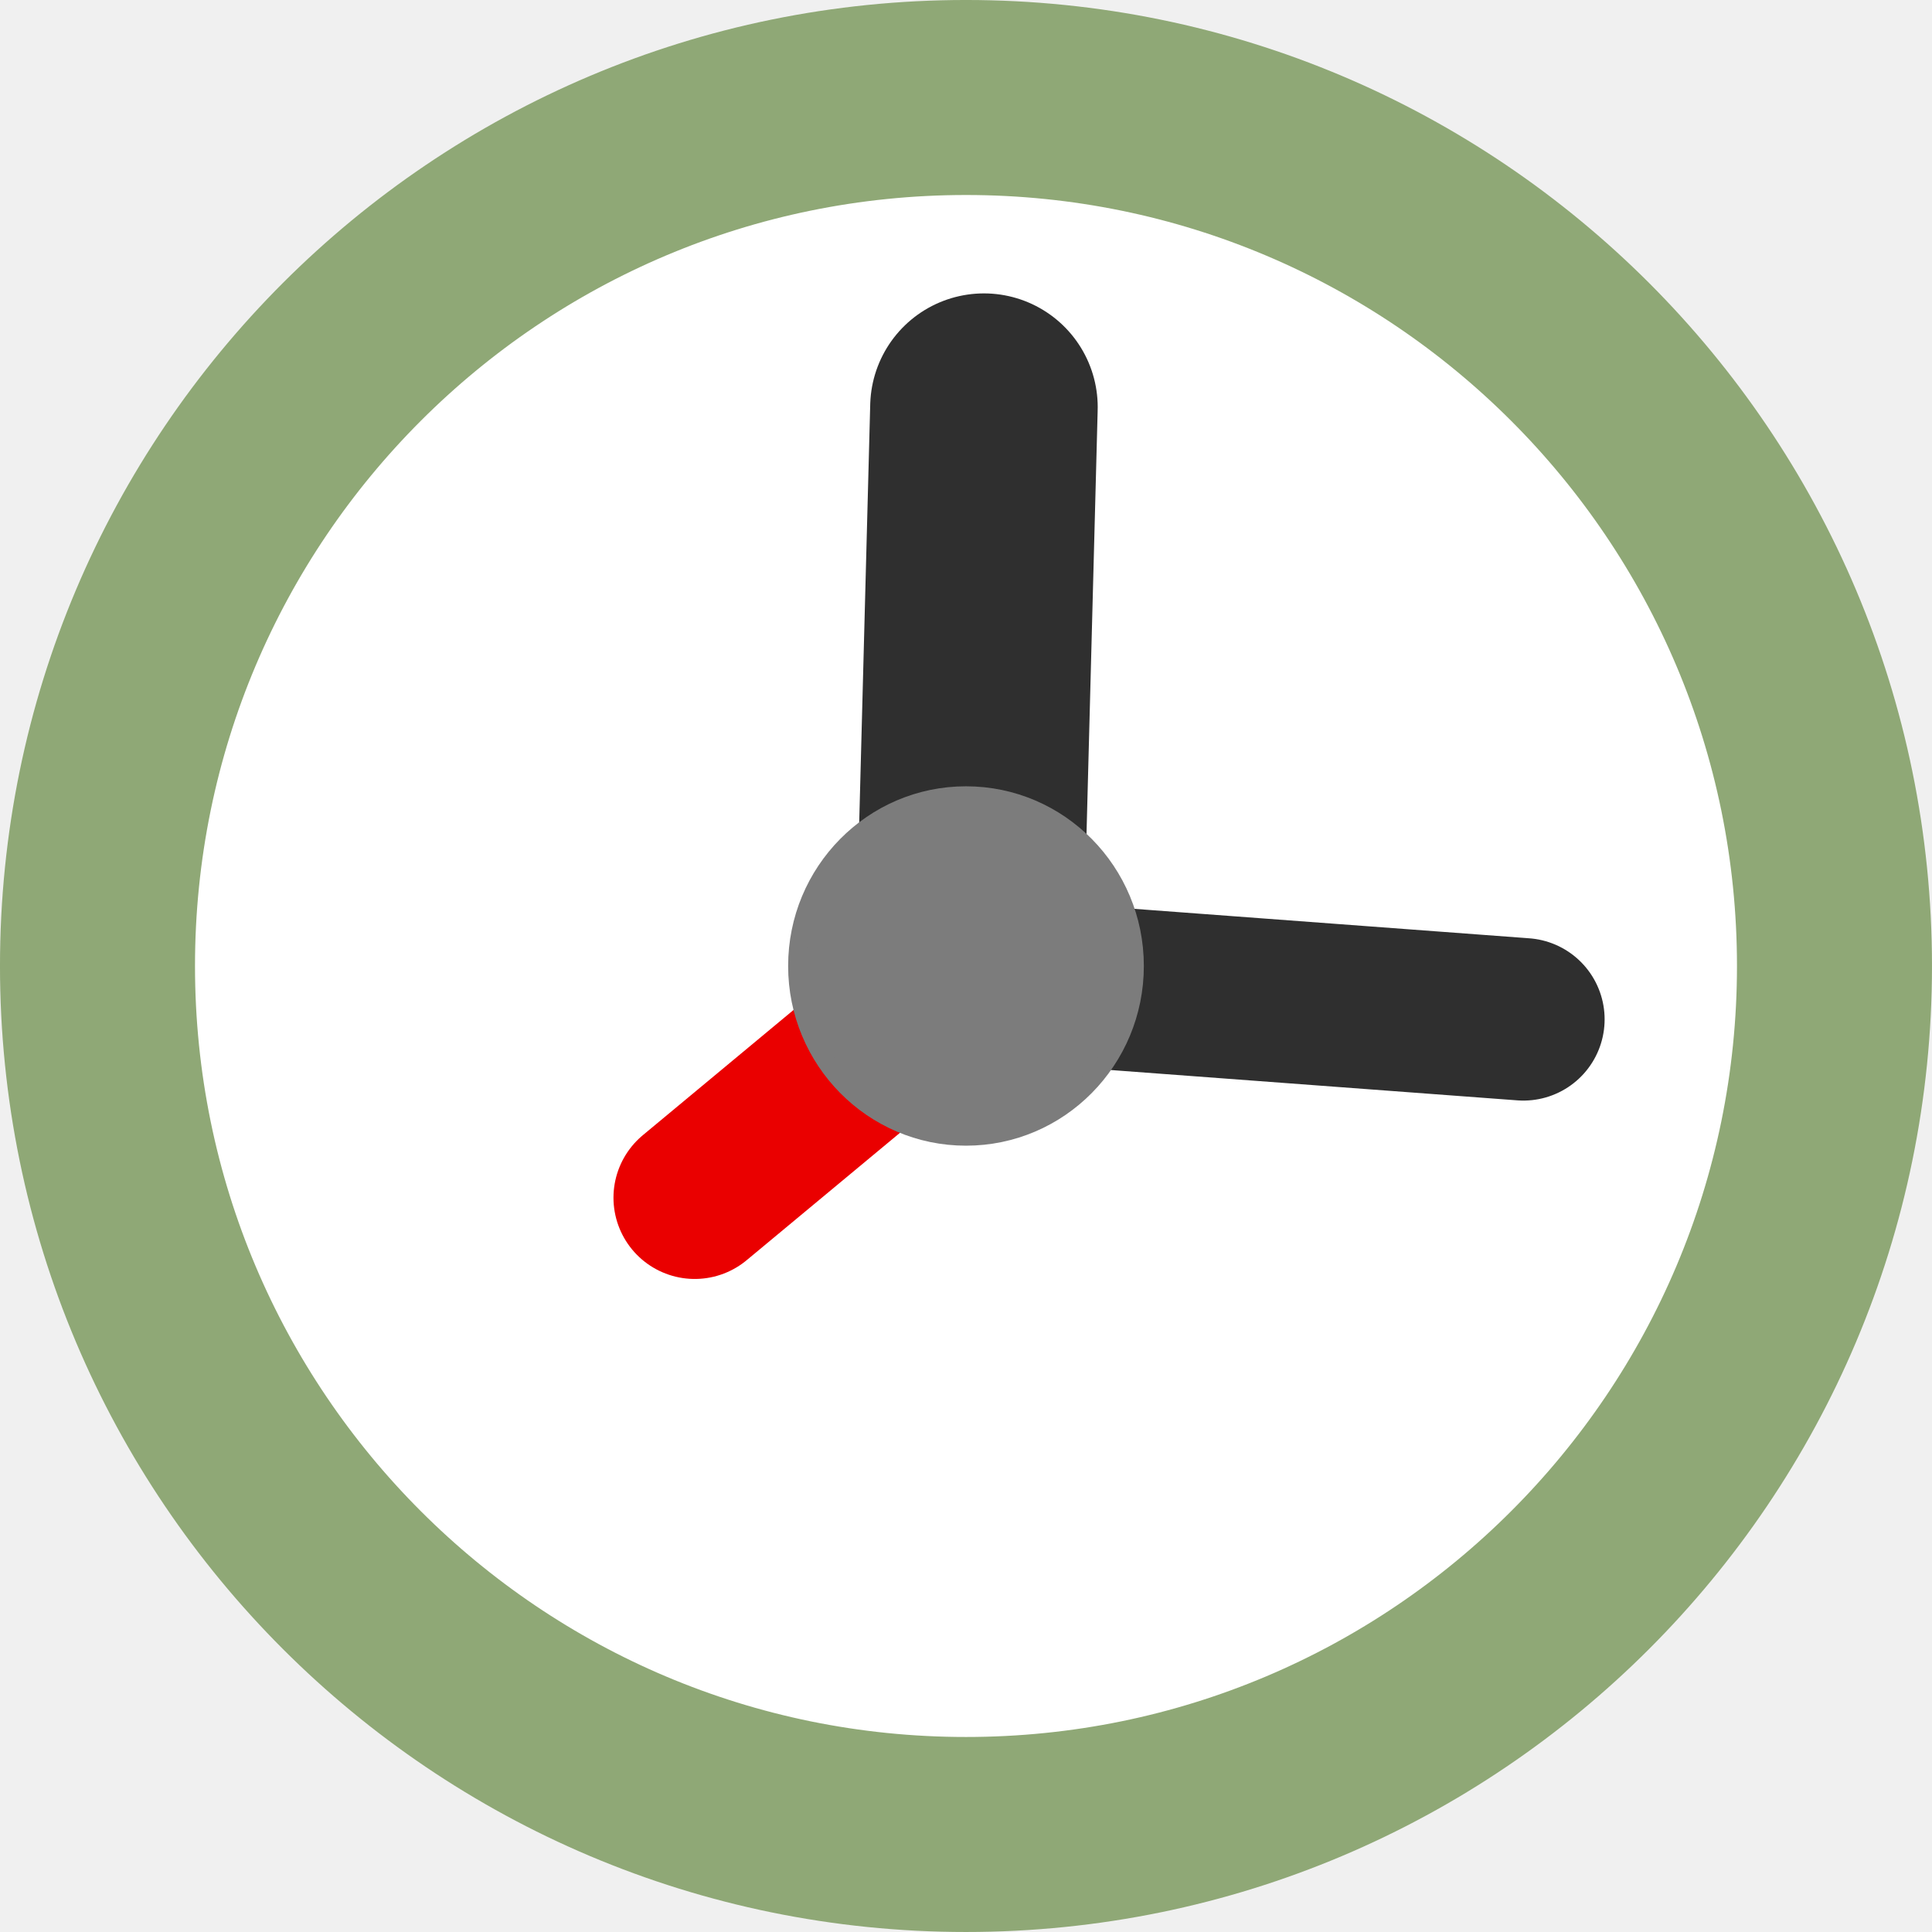
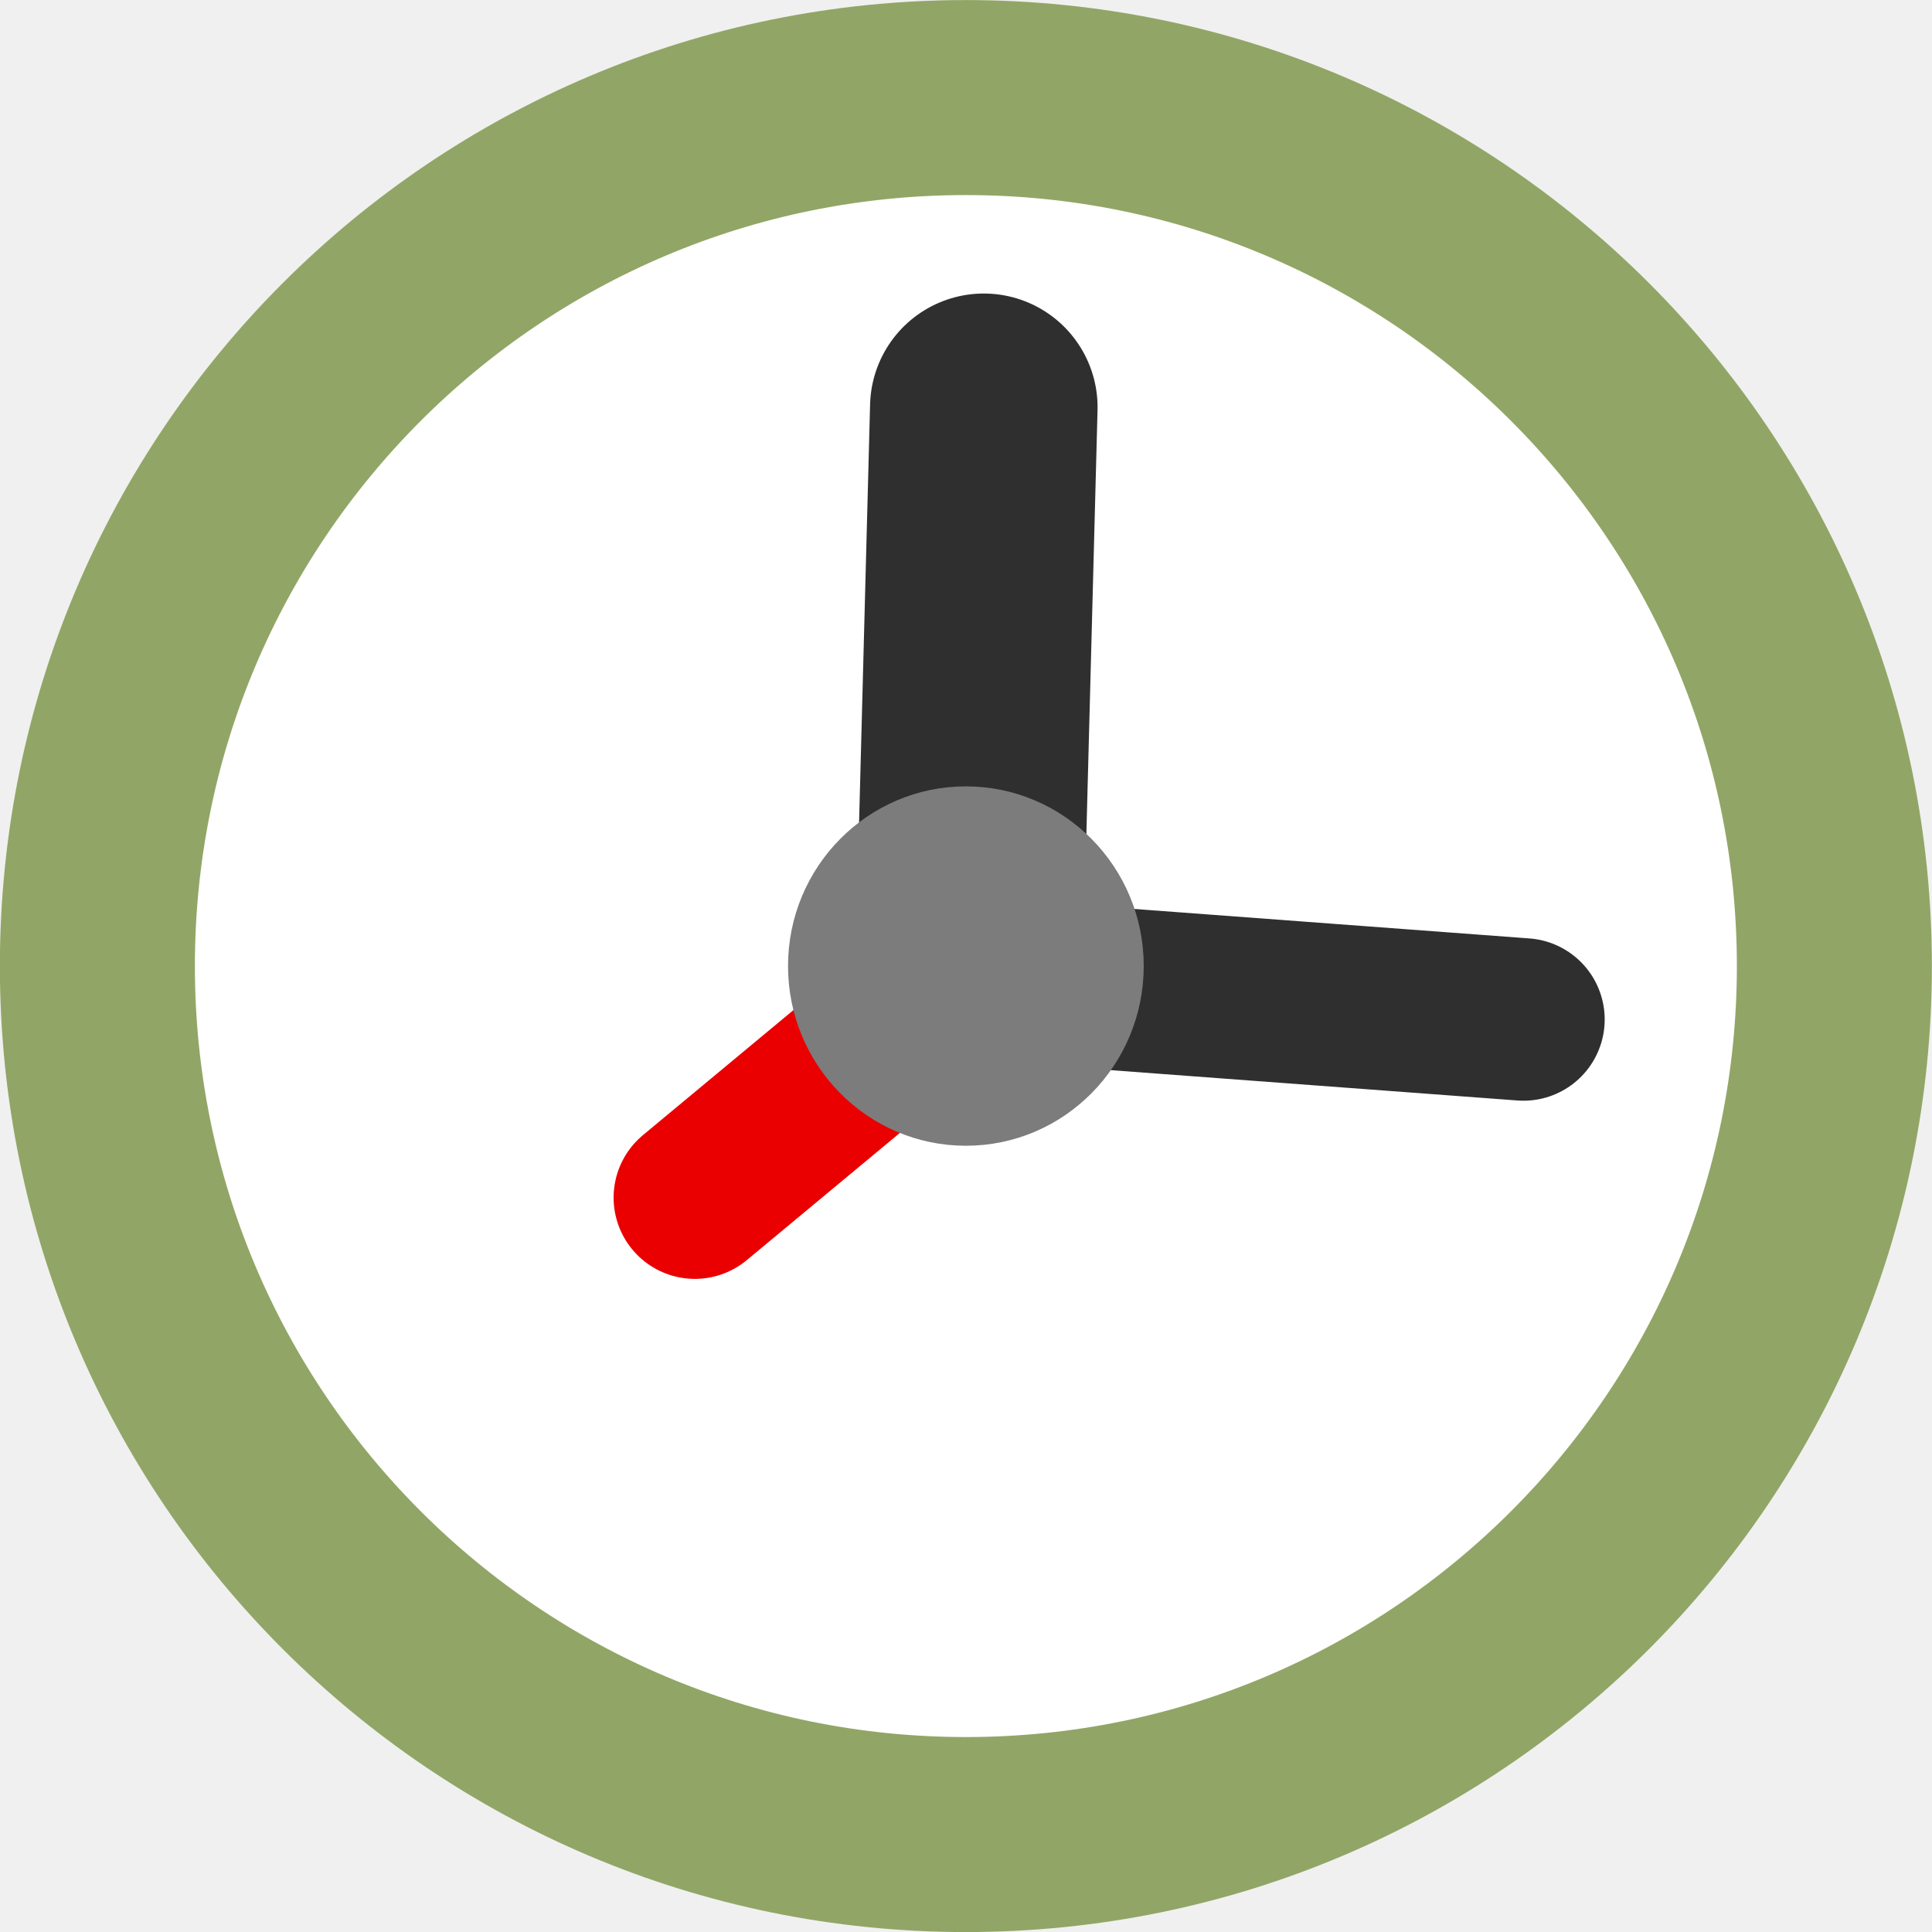
- <svg xmlns="http://www.w3.org/2000/svg" xmlns:xlink="http://www.w3.org/1999/xlink" version="1.1" id="svg2" width="64" height="64" viewBox="0 0 64 64">
-   <defs id="defs6">
-     <linearGradient id="linearGradient3507">
-       <stop style="stop-color:#000000;stop-opacity:1;" offset="0" id="stop3509" />
-       <stop style="stop-color:#000000;stop-opacity:0;" offset="1" id="stop3511" />
-     </linearGradient>
-     <linearGradient id="linearGradient3497">
-       <stop style="stop-color:#ffffff;stop-opacity:1;" offset="0" id="stop3499" />
-       <stop style="stop-color:#ffffff;stop-opacity:0.567;" offset="1" id="stop3501" />
-     </linearGradient>
-     <linearGradient id="linearGradient4598">
-       <stop style="stop-color:#e6eef7;stop-opacity:1;" offset="0" id="stop4600" />
-       <stop style="stop-color:#8ab0d8;stop-opacity:1;" offset="1" id="stop4602" />
-     </linearGradient>
-     <linearGradient id="linearGradient4590">
-       <stop style="stop-color:#cc0000;stop-opacity:1;" offset="0" id="stop4592" />
-       <stop style="stop-color:#ffa2a2;stop-opacity:1;" offset="1" id="stop4594" />
-     </linearGradient>
-     <linearGradient id="linearGradient4570">
-       <stop style="stop-color:#eceeea;stop-opacity:1;" offset="0" id="stop4572" />
-       <stop style="stop-color:#d3d7cf;stop-opacity:1;" offset="1" id="stop4574" />
-     </linearGradient>
-     <linearGradient id="linearGradient11520">
-       <stop id="stop11522" offset="0" style="stop-color:#ffffff;stop-opacity:1;" />
-       <stop id="stop11524" offset="1" style="stop-color:#dcdcdc;stop-opacity:1;" />
-     </linearGradient>
-     <linearGradient id="linearGradient11494">
-       <stop id="stop11496" offset="0" style="stop-color:#ef2929;stop-opacity:1;" />
-       <stop id="stop11498" offset="1" style="stop-color:#ef2929;stop-opacity:0;" />
-     </linearGradient>
-     <linearGradient id="linearGradient11415">
-       <stop id="stop11417" offset="0" style="stop-color:#204a87;stop-opacity:0;" />
-       <stop style="stop-color:#204a87;stop-opacity:1;" offset="0.5" id="stop11423" />
-       <stop id="stop11419" offset="1" style="stop-color:#204a87;stop-opacity:0;" />
-     </linearGradient>
-     <linearGradient gradientTransform="translate(-60.28571,-0.285714)" y2="34.462" x2="43.616" y1="3.774" x1="15.828" gradientUnits="userSpaceOnUse" id="linearGradient11425" xlink:href="#linearGradient11415" />
-     <linearGradient gradientTransform="translate(-60.57143)" y2="39.034" x2="35.68" y1="9.346" x1="9.696" gradientUnits="userSpaceOnUse" id="linearGradient11427" xlink:href="#linearGradient11415" />
-     <linearGradient y2="33.462" x2="26.759" y1="19.774" x1="13.267" gradientTransform="translate(-60.85714,0.428571)" gradientUnits="userSpaceOnUse" id="linearGradient11439" xlink:href="#linearGradient11415" />
-     <radialGradient r="8.5" fy="39.143" fx="12.071" cy="39.143" cx="12.071" gradientTransform="matrix(1,0,0,0.487395,0,20.06483)" gradientUnits="userSpaceOnUse" id="radialGradient11441" xlink:href="#linearGradient3507" />
-     <radialGradient gradientTransform="matrix(1.243453,0,0,1.243453,-6.713754,-3.742847)" gradientUnits="userSpaceOnUse" r="3.834" fy="15.048" fx="27.577" cy="15.048" cx="27.577" id="radialGradient11500" xlink:href="#linearGradient11494" />
-     <radialGradient r="3.834" fy="16.049" fx="27.577" cy="16.049" cx="27.577" gradientTransform="matrix(1.243453,0,0,1.243453,-6.713754,-3.742847)" gradientUnits="userSpaceOnUse" id="radialGradient11504" xlink:href="#linearGradient11494" />
-     <radialGradient gradientUnits="userSpaceOnUse" gradientTransform="matrix(1,0,0,0.338462,0,29.48178)" r="6.566" fy="44.565" fx="30.204" cy="44.565" cx="30.204" id="radialGradient11514" xlink:href="#linearGradient3507" />
-     <radialGradient gradientTransform="matrix(1.995058,0,0,1.995058,-24.32488,-35.70087)" gradientUnits="userSpaceOnUse" r="20.531" fy="35.878" fx="24.446" cy="35.878" cx="24.446" id="radialGradient11526" xlink:href="#linearGradient11520" />
-     <radialGradient r="6.566" fy="44.565" fx="30.204" cy="44.565" cx="30.204" gradientTransform="matrix(1,0,0,0.338462,0,29.48178)" gradientUnits="userSpaceOnUse" id="radialGradient11532" xlink:href="#linearGradient3507" />
-     <radialGradient xlink:href="#linearGradient3507" id="radialGradient1348" gradientUnits="userSpaceOnUse" gradientTransform="matrix(1,0,0,0.338462,0,29.48178)" cx="30.204" cy="44.565" fx="30.204" fy="44.565" r="6.566" />
-     <radialGradient xlink:href="#linearGradient11520" id="radialGradient1350" gradientUnits="userSpaceOnUse" gradientTransform="matrix(1.995058,0,0,1.995058,-24.32488,-35.70087)" cx="24.446" cy="35.878" fx="24.446" fy="35.878" r="20.531" />
-     <radialGradient xlink:href="#linearGradient11494" id="radialGradient1352" gradientUnits="userSpaceOnUse" gradientTransform="matrix(1.243453,0,0,1.243453,-6.713754,-3.742847)" cx="27.577" cy="16.049" fx="27.577" fy="16.049" r="3.834" />
-     <radialGradient xlink:href="#linearGradient11494" id="radialGradient1354" gradientUnits="userSpaceOnUse" gradientTransform="matrix(1.243453,0,0,1.243453,-6.713754,-3.742847)" cx="27.577" cy="15.048" fx="27.577" fy="15.048" r="3.834" />
-     <radialGradient xlink:href="#linearGradient3507" id="radialGradient1356" gradientUnits="userSpaceOnUse" gradientTransform="matrix(1,0,0,0.338462,0,29.48178)" cx="30.204" cy="44.565" fx="30.204" fy="44.565" r="6.566" />
-     <radialGradient xlink:href="#linearGradient11520" id="radialGradient1366" gradientUnits="userSpaceOnUse" gradientTransform="matrix(2.049266,0,0,2.049266,-25.65002,-37.31089)" cx="24.446" cy="35.878" fx="24.446" fy="35.878" r="20.531" />
-   </defs>
-   <g id="g8" transform="translate(-7.344383,-4.918293)">
-     <circle style="fill:#ffffff;fill-opacity:1;stroke:#8fa876;stroke-width:6.46;stroke-linecap:round;stroke-linejoin:round;stroke-miterlimit:4;stroke-dasharray:none;stroke-opacity:1" id="path132524" cx="39.344" cy="36.918" r="28.77" />
-     <path style="fill:none;fill-opacity:1;stroke:#2f2f2f;stroke-width:5.383;stroke-linecap:round;stroke-linejoin:round;stroke-miterlimit:4;stroke-dasharray:none;stroke-dashoffset:90.746;stroke-opacity:1;paint-order:stroke fill markers" d="m 39.456,37.316 18.352,1.369" id="path11581" />
-     <path style="fill:none;fill-opacity:1;stroke:#2f2f2f;stroke-width:7.537;stroke-linecap:round;stroke-linejoin:round;stroke-miterlimit:4;stroke-dasharray:none;stroke-dashoffset:90.746;stroke-opacity:1;paint-order:stroke fill markers" d="M 39.415,38.307 39.939,18.406" id="path11583" />
-     <path style="fill:#8fa876;fill-opacity:1;stroke:#ea0000;stroke-width:5.383;stroke-linecap:round;stroke-linejoin:round;stroke-miterlimit:4;stroke-dasharray:none;stroke-dashoffset:90.746;stroke-opacity:1;paint-order:stroke fill markers" d="m 39.446,37.043 -9.088,7.551" id="path11585" />
-     <ellipse style="fill:#7c7c7c;fill-opacity:1;stroke:#7c7c7c;stroke-width:1.199;stroke-linecap:round;stroke-linejoin:round;stroke-dashoffset:90.746;stroke-opacity:1;paint-order:stroke fill markers" id="path9475" cx="39.344" cy="36.918" rx="5.292" ry="5.353" />
+ <svg xmlns="http://www.w3.org/2000/svg" width="64" height="64" version="1.1" viewBox="0 0 64 64">
+   <g transform="translate(-7.344 -4.918)" stroke-linecap="round" stroke-linejoin="round">
+     <circle cx="39.34" cy="36.92" r="28.77" fill="#fff" stroke="#91a666" stroke-width="6.46" />
+     <path d="m39.46 37.32 18.35 1.369" fill="none" stroke="#2f2f2f" stroke-dashoffset="90.75" stroke-width="5.383" style="paint-order:stroke fill markers" />
+     <path d="m39.41 38.31 0.524-19.9" fill="none" stroke="#2f2f2f" stroke-dashoffset="90.75" stroke-width="7.537" style="paint-order:stroke fill markers" />
+     <path d="m39.45 37.04-9.088 7.551" fill="#8fa876" stroke="#ea0000" stroke-dashoffset="90.75" stroke-width="5.383" style="paint-order:stroke fill markers" />
+     <ellipse cx="39.34" cy="36.92" rx="5.292" ry="5.353" fill="#7c7c7c" stroke="#7c7c7c" stroke-dashoffset="90.75" stroke-width="1.199" style="paint-order:stroke fill markers" />
  </g>
</svg>
